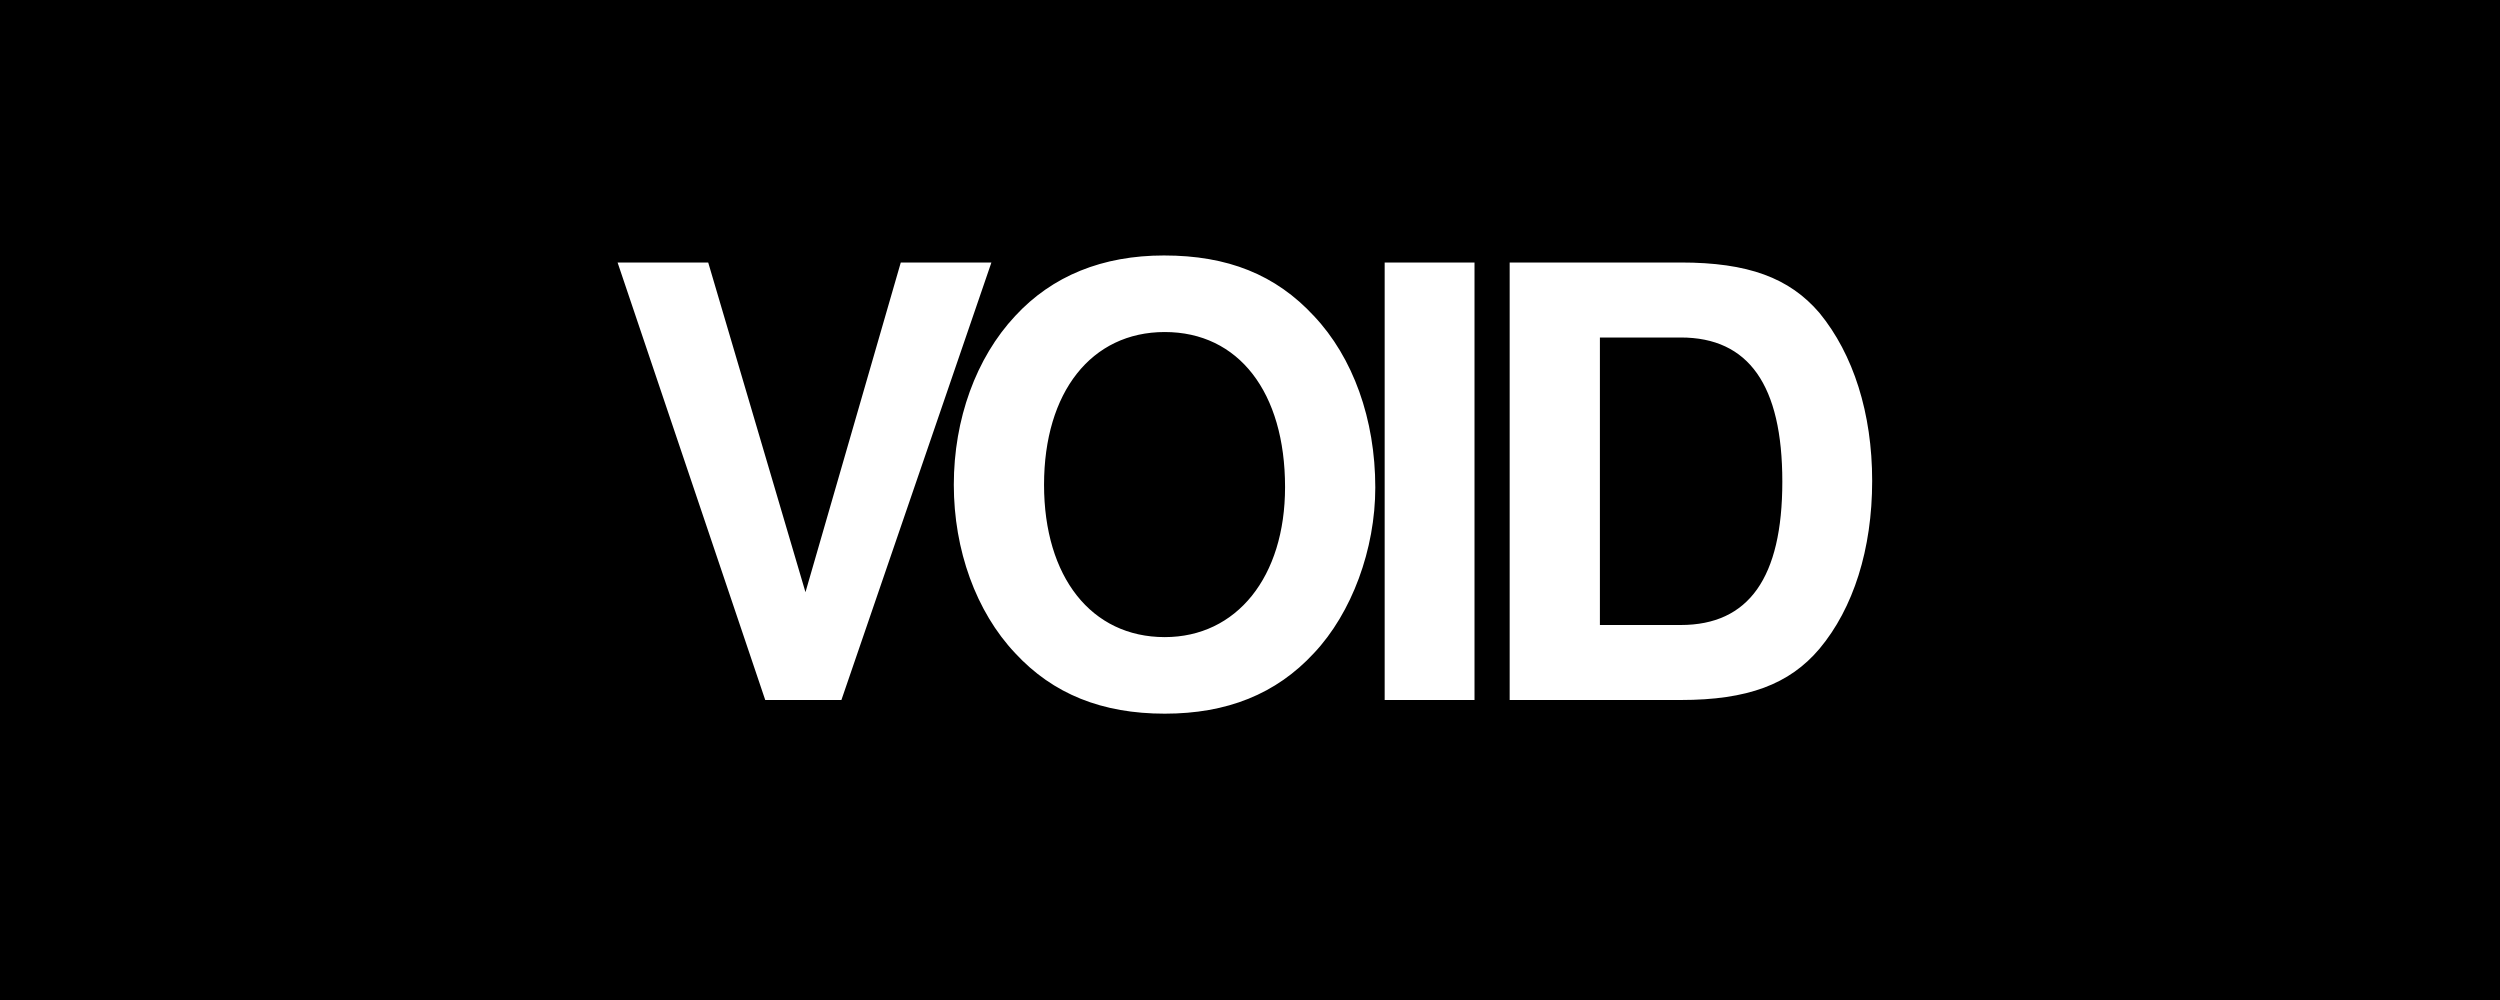
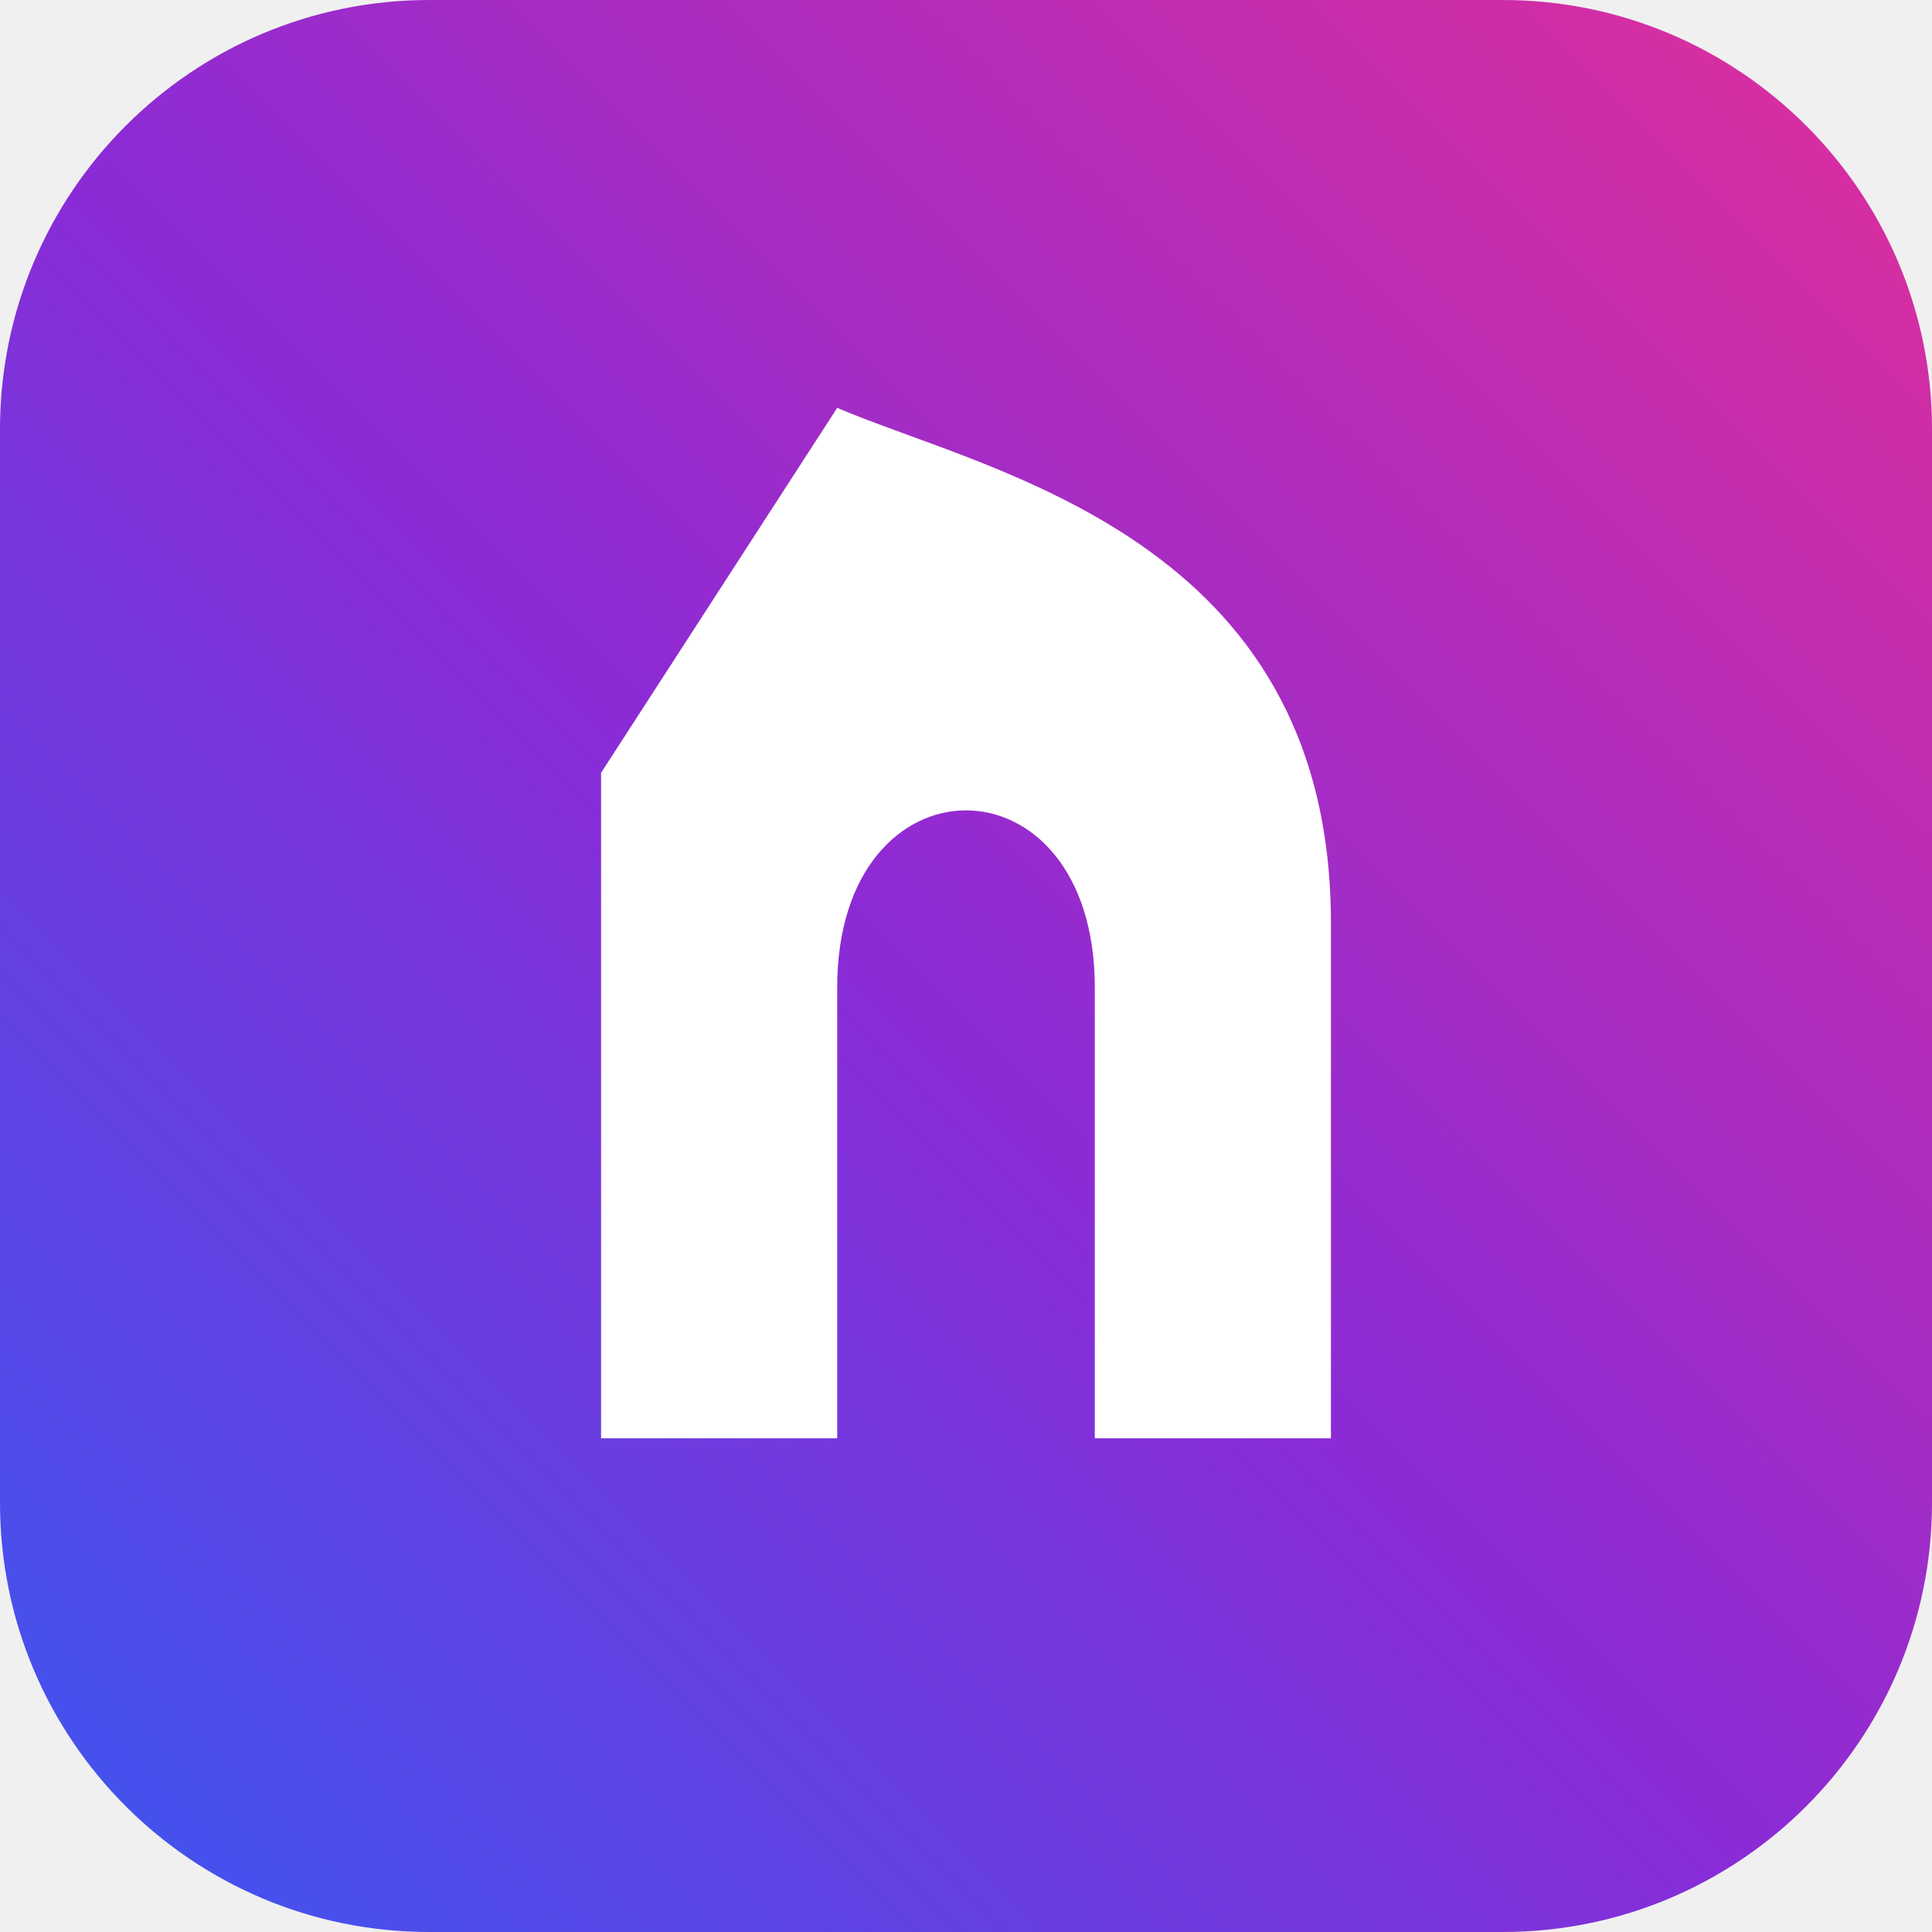
- <svg xmlns="http://www.w3.org/2000/svg" viewBox="0 0 100 40">
-   <rect width="100" height="40" fill="black" />
-   <text x="50" y="28" font-family="Helvetica, Arial, sans-serif" font-size="24" font-weight="900" letter-spacing="-2" fill="white" text-anchor="middle">VOID</text>
+ <svg xmlns="http://www.w3.org/2000/svg" width="180" height="180" viewBox="0 0 180 180" fill="none">
+   <defs>
+     <linearGradient id="hubvoidLogoGrad" x1="0" y1="180" x2="180" y2="0" gradientUnits="userSpaceOnUse">
+       <stop offset="0%" stop-color="#3A57F0" />
+       <stop offset="48%" stop-color="#8B2BD6" />
+       <stop offset="100%" stop-color="#E12E9A" />
+     </linearGradient>
+   </defs>
+   <rect width="180" height="180" rx="40" fill="url(#hubvoidLogoGrad)" />
+   <path d="M56 134 L56 72 L78 38 C92 44 124 50 124 86 L124 134 L102 134 L102 92 C102 70 78 70 78 92 L78 134 Z" fill="#FFFFFF" />
</svg>
